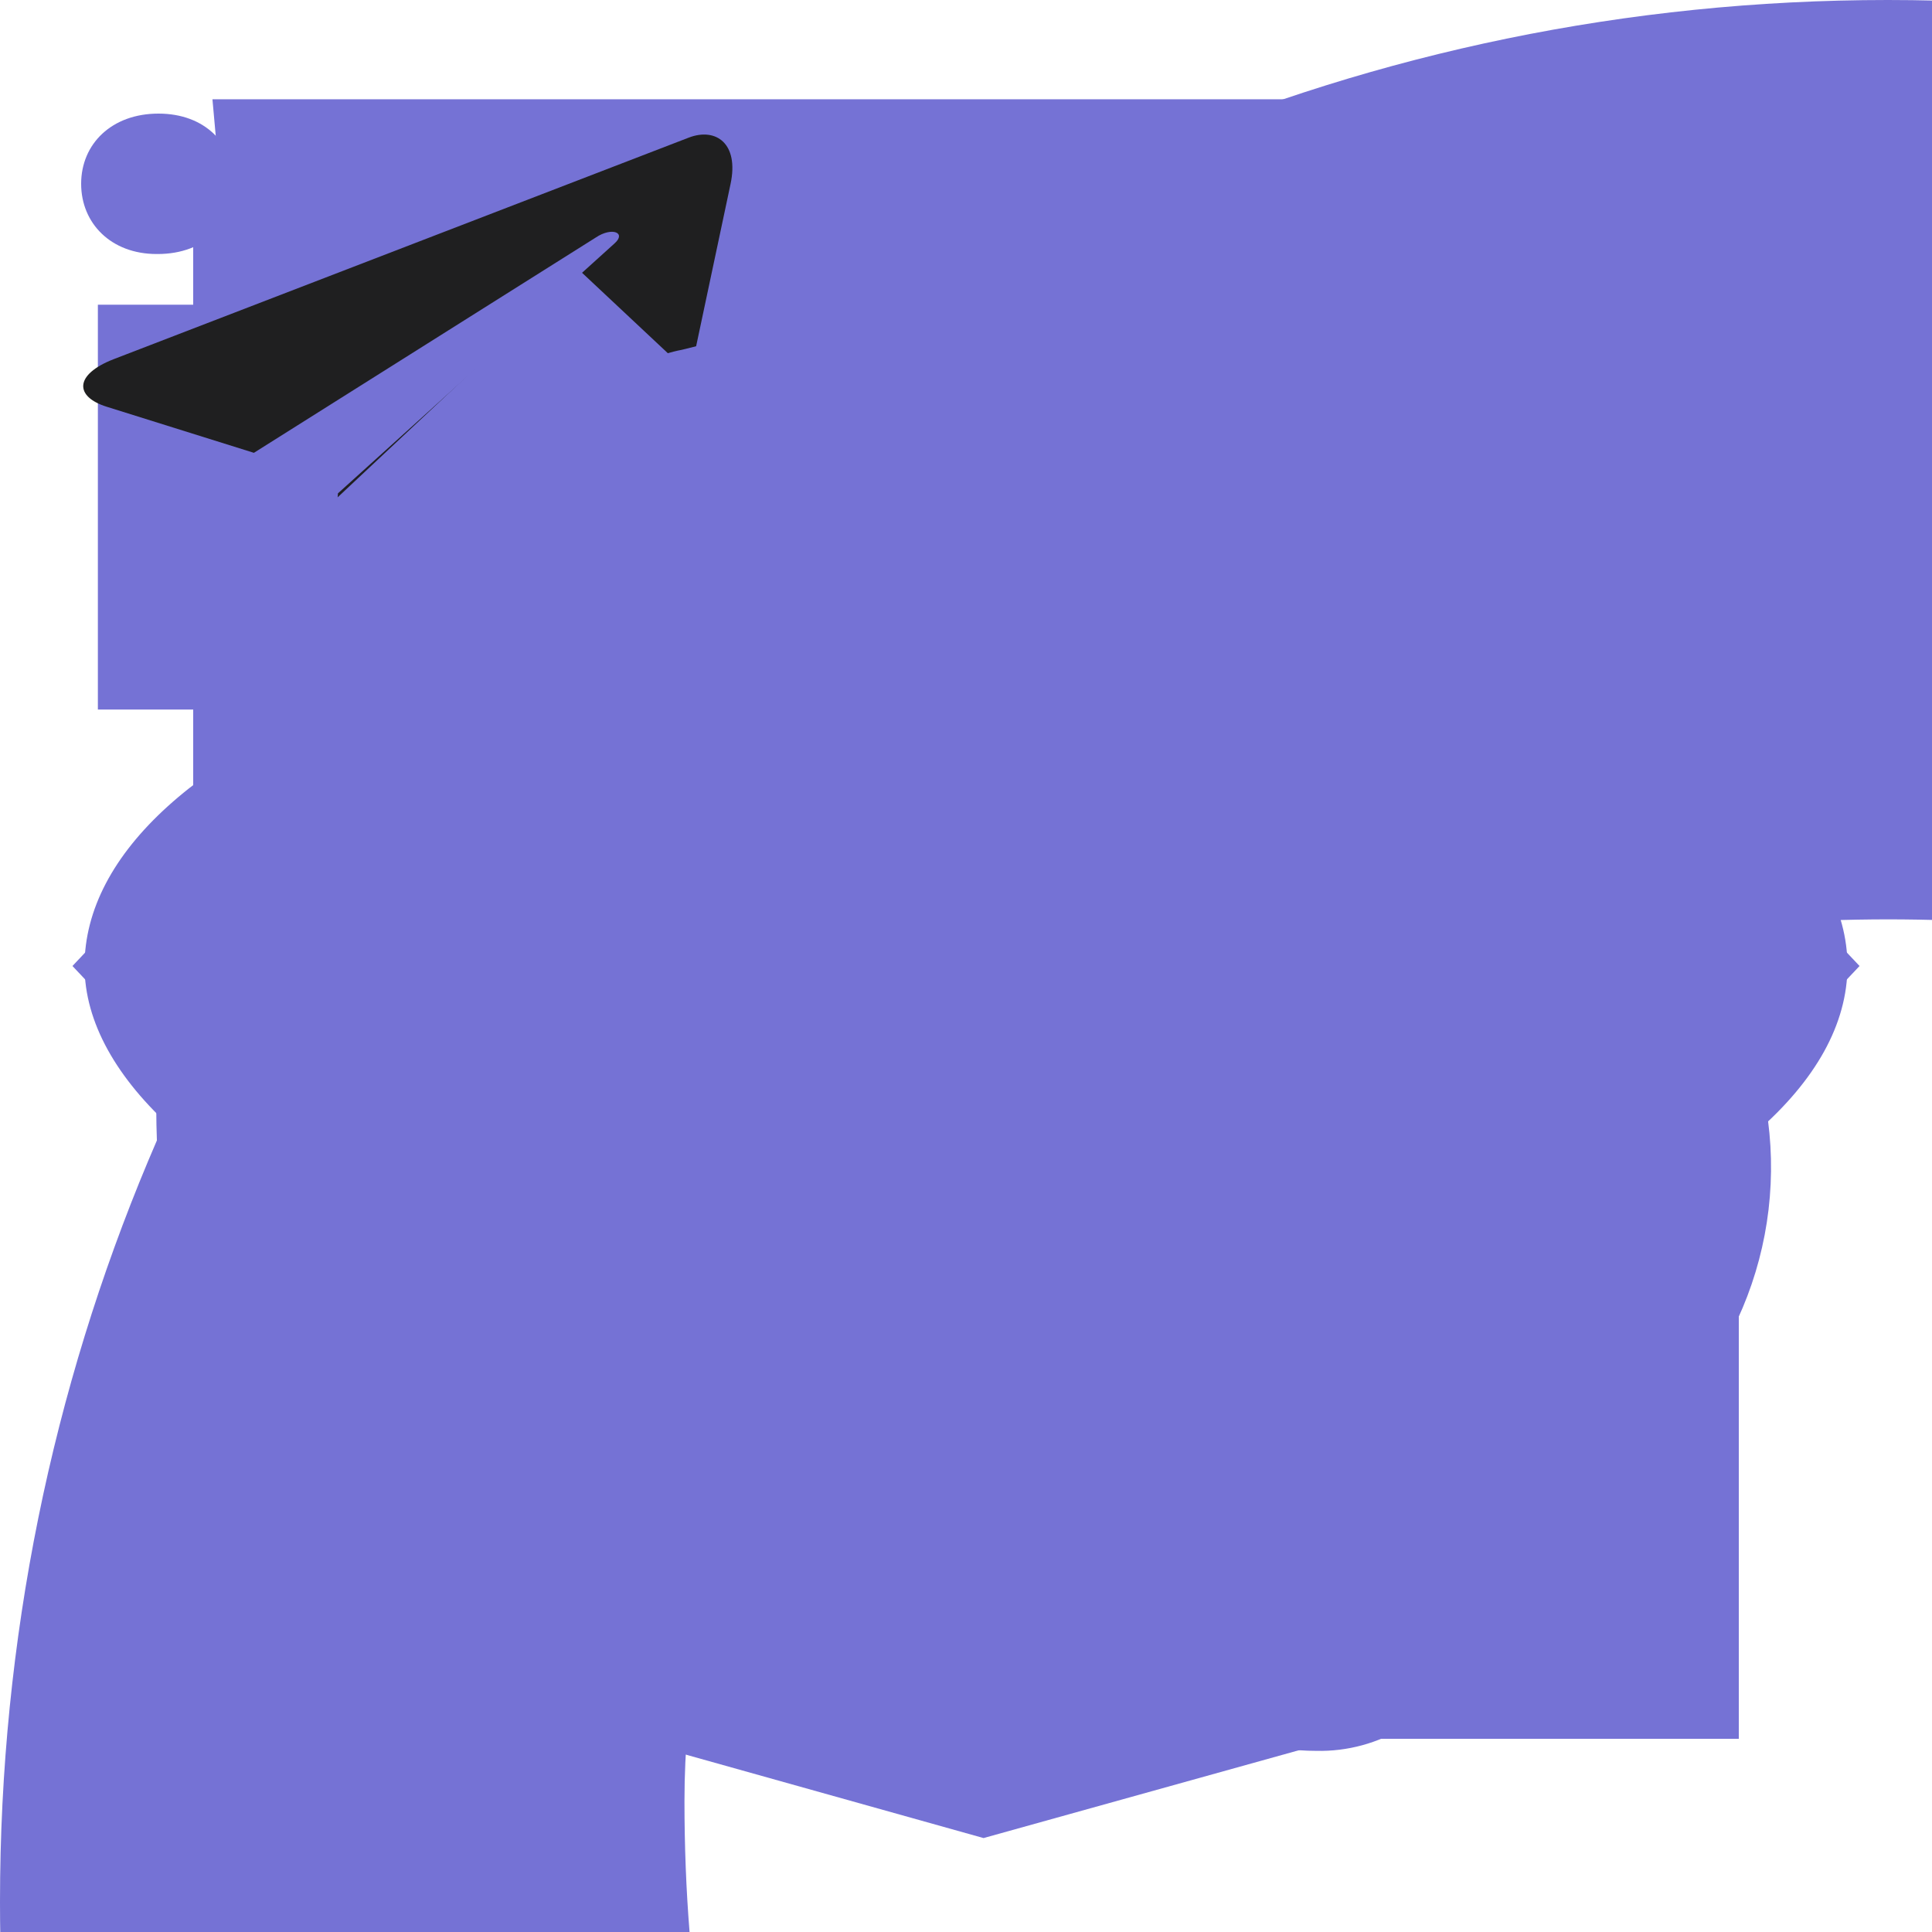
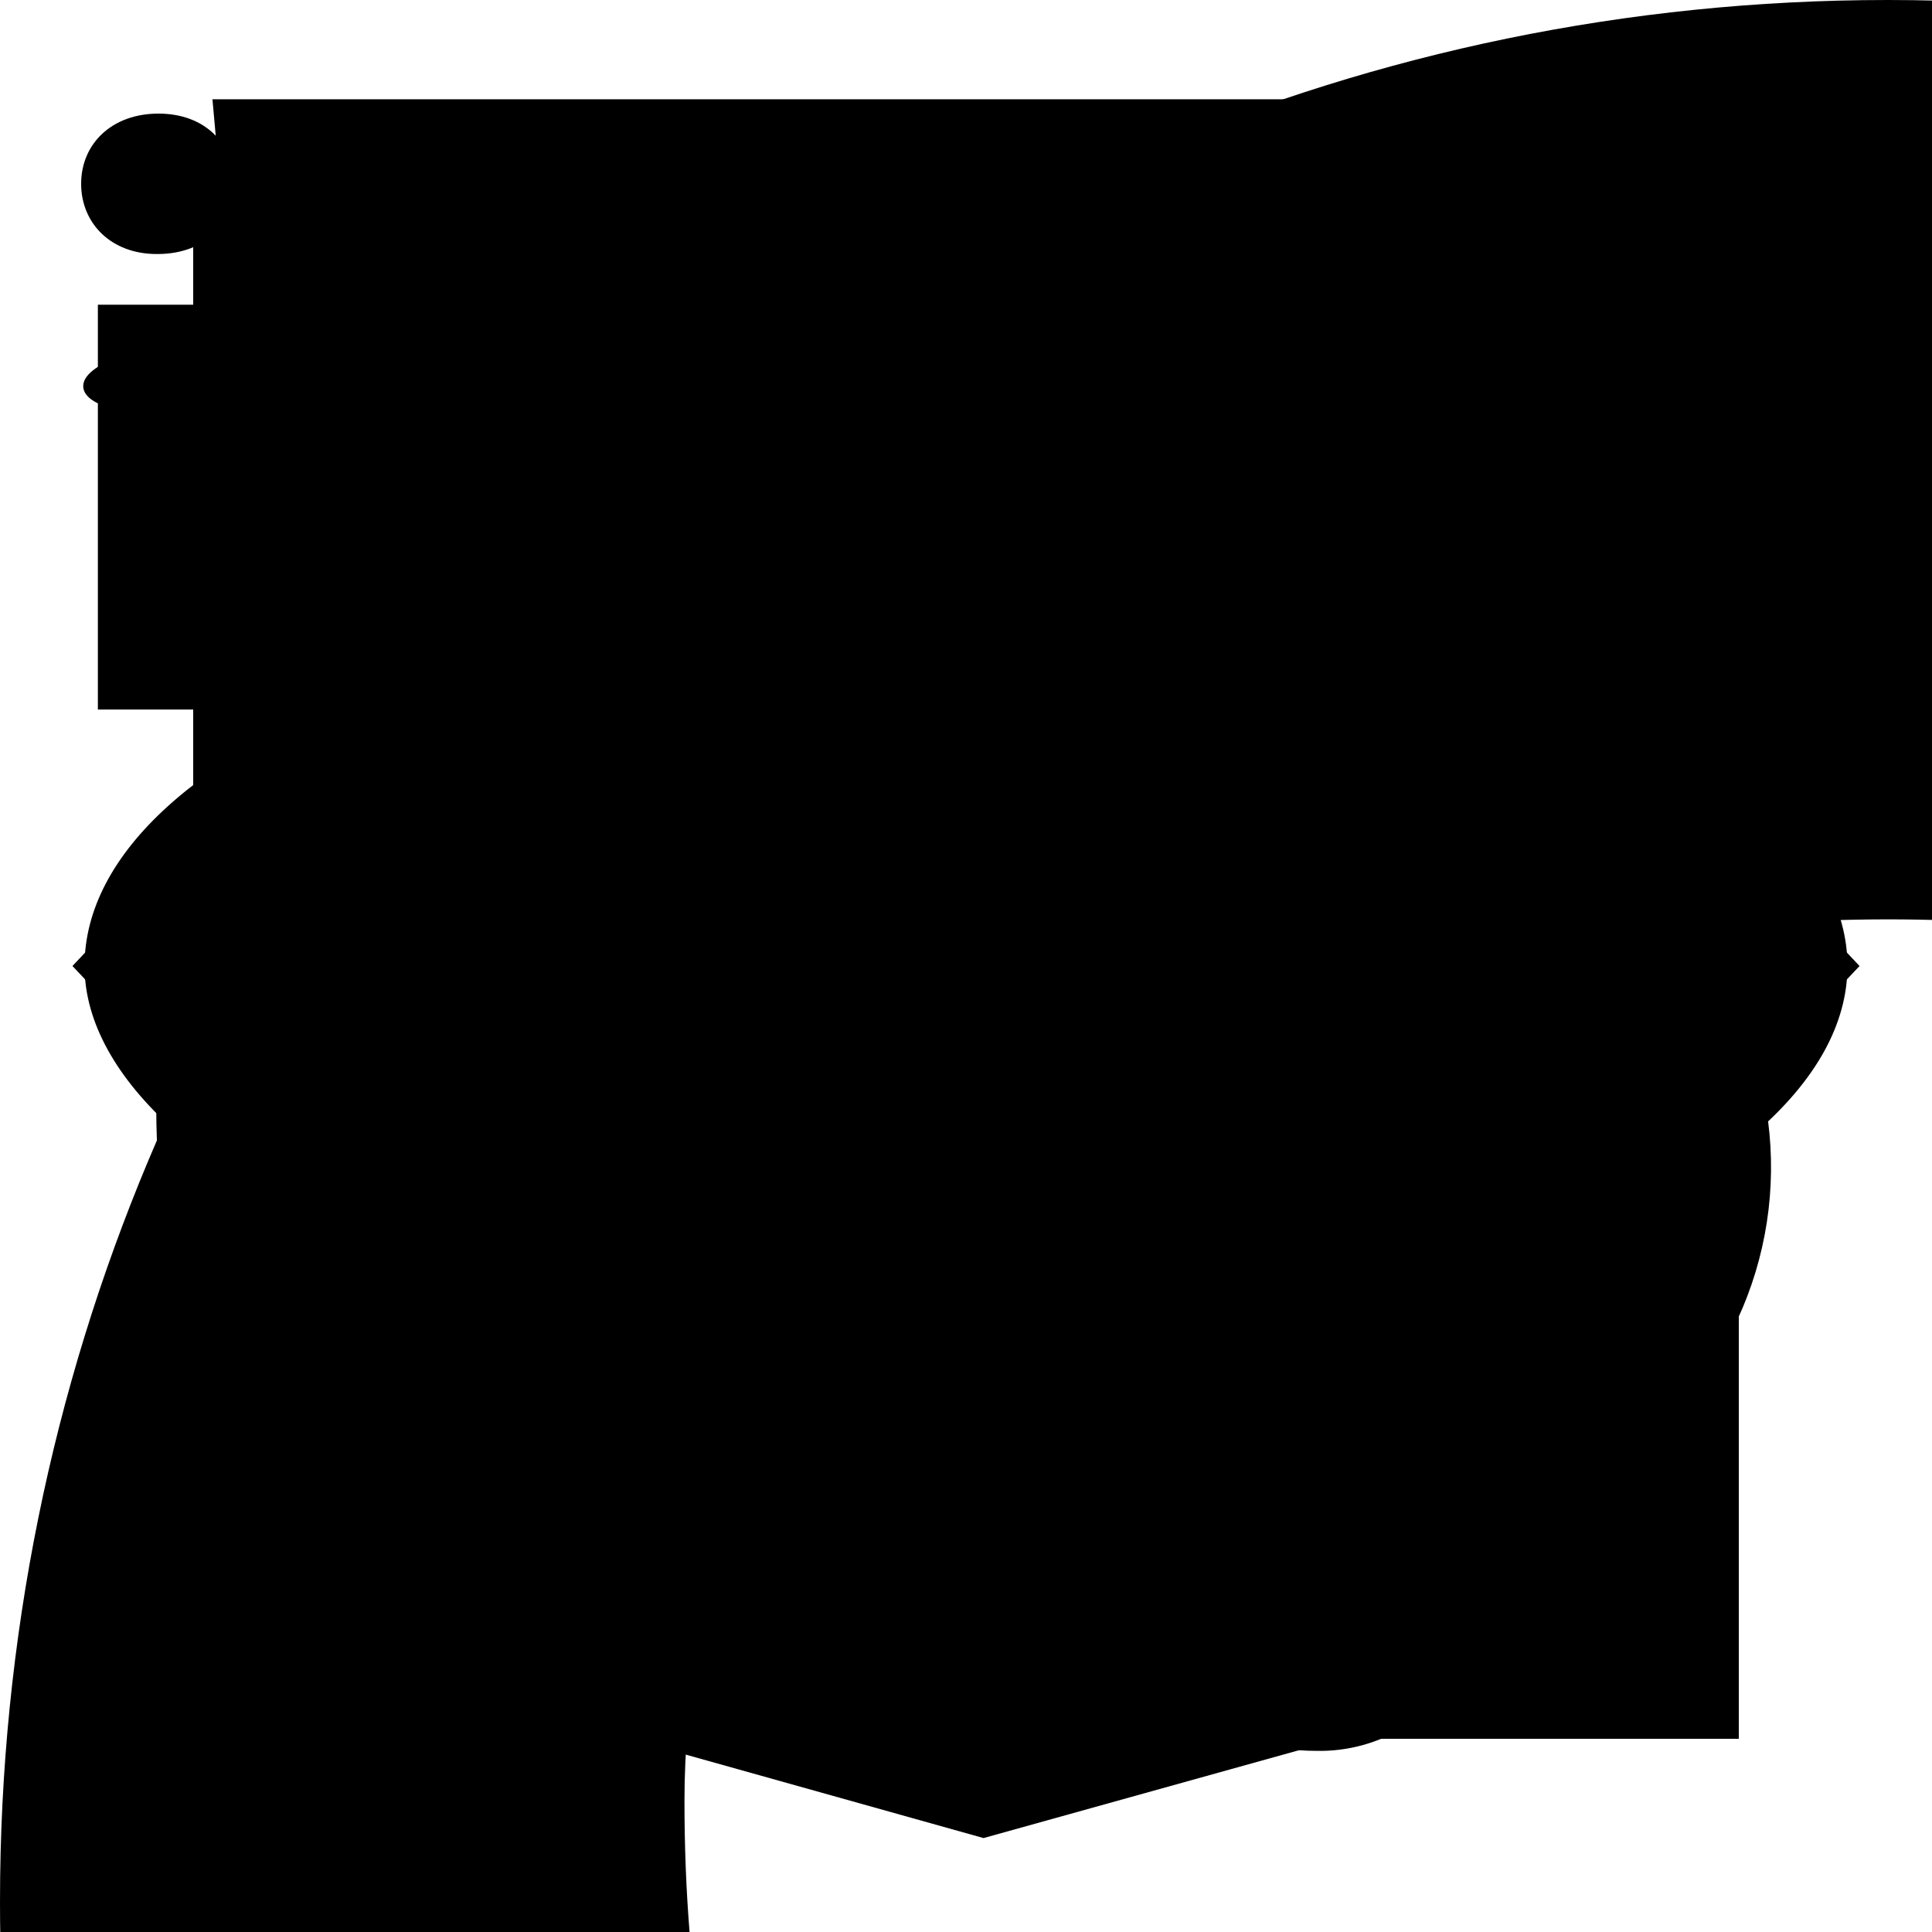
- <svg xmlns="http://www.w3.org/2000/svg" width="50" height="50" viewBox="0 0 50 50" fill="none">
+ <svg xmlns="http://www.w3.org/2000/svg" width="50" height="50" viewBox="0 0 50 50">
  <g id="code">
-     <path fill-rule="evenodd" clip-rule="evenodd" d="M18.312 42.065L27.262 6.688L31.438 7.872L22.488 43.312L18.312 42.065Z" fill="#7572D5" />
-     <path fill-rule="evenodd" clip-rule="evenodd" d="M13.502 12.688L16.562 15.928L7.995 25L16.562 34.072L13.502 37.312L1.875 25L13.502 12.688Z" fill="#7572D5" />
-     <path fill-rule="evenodd" clip-rule="evenodd" d="M36.498 12.688L33.438 15.928L42.005 25L33.438 34.072L36.498 37.312L48.125 25L36.498 12.688Z" fill="#7572D5" />
+     <path fill-rule="evenodd" clip-rule="evenodd" d="M18.312 42.065L27.262 6.688L31.438 7.872L22.488 43.312L18.312 42.065Z" />
+     <path fill-rule="evenodd" clip-rule="evenodd" d="M13.502 12.688L16.562 15.928L7.995 25L16.562 34.072L13.502 37.312L1.875 25L13.502 12.688Z" />
+     <path fill-rule="evenodd" clip-rule="evenodd" d="M36.498 12.688L33.438 15.928L42.005 25L33.438 34.072L36.498 37.312L48.125 25L36.498 12.688Z" />
  </g>
  <g id="css">
-     <path d="M38.051 10.844L12.946 10.838L13.351 15.755L32.638 15.758L32.152 20.85H19.503L19.961 25.674H31.736L31.039 32.281L25.497 33.789L19.866 32.27L19.508 28.313H14.536L15.088 35.541L25.497 38.734L35.731 35.865L38.049 10.845L38.051 10.844ZM5.498 2.569H45.498L41.86 43L25.454 47.569L9.14 42.997L5.498 2.569Z" fill="#7572D5" />
+     <path d="M38.051 10.844L12.946 10.838L13.351 15.755L32.638 15.758L32.152 20.85H19.503L19.961 25.674H31.736L31.039 32.281L25.497 33.789L19.866 32.27L19.508 28.313H14.536L15.088 35.541L25.497 38.734L35.731 35.865L38.049 10.845L38.051 10.844ZM5.498 2.569H45.498L41.86 43L25.454 47.569L9.14 42.997L5.498 2.569Z" />
  </g>
  <g id="react">
-     <path d="M47.812 25C47.812 22.083 44.688 19.375 39.479 17.5L38.542 17.188V16.771C39.688 11.042 38.854 6.771 36.25 5.208C33.646 3.646 29.792 5.104 25.625 8.75L25 9.375L24.792 9.167H24.583C20.312 5.208 16.146 3.854 13.542 5.312C10.938 6.771 10.208 10.833 11.25 16.146C11.36 16.484 11.43 16.833 11.458 17.188L10.312 17.604C5.208 19.375 2.188 22.083 2.188 25C2.188 27.917 5.521 30.833 10.729 32.708L11.458 32.917C11.33 33.285 11.259 33.672 11.25 34.062C10.208 39.271 11.146 43.229 13.542 44.688C15.938 46.146 20.312 44.792 24.479 41.146L25.104 40.625L25.938 41.458C28.854 43.958 31.771 45.312 34.062 45.312C34.871 45.331 35.667 45.114 36.354 44.688C38.958 43.229 39.896 38.958 38.75 33.542V33.333C38.705 33.162 38.67 32.988 38.646 32.812H38.958C44.479 30.833 47.812 28.021 47.812 25ZM44.792 25C44.792 26.25 42.5 28.438 38.021 29.896H37.812C37.266 28.22 36.605 26.584 35.833 25C36.562 23.333 37.188 21.667 37.708 20.104L38.542 20.312C42.708 21.771 44.792 23.75 44.792 25ZM27.917 39.167L27.083 38.542C28.276 37.22 29.389 35.829 30.417 34.375L35.729 33.542C35.833 33.75 35.833 33.958 35.938 34.062C36.309 35.949 36.379 37.883 36.146 39.792C35.999 40.705 35.561 41.545 34.896 42.188C33.854 42.812 31.042 41.979 27.917 39.167ZM26.562 34.583L25.104 36.458L23.438 34.583H26.562ZM12.292 20C12.815 21.717 13.477 23.39 14.271 25C13.476 26.646 12.815 28.353 12.292 30.104L11.667 29.896C9.843 29.32 8.145 28.401 6.667 27.188C6.284 26.945 5.956 26.626 5.705 26.249C5.454 25.872 5.284 25.447 5.208 25C5.208 23.75 7.292 21.771 11.25 20.417L12.292 20ZM23.438 15.417L25 13.646L26.562 15.417H23.438ZM34.896 7.812C36.042 8.437 36.667 11.562 35.729 16.146C35.734 16.202 35.727 16.259 35.709 16.313C35.691 16.366 35.663 16.416 35.625 16.458L30.417 15.625C29.389 14.171 28.276 12.78 27.083 11.458L27.708 10.938C31.042 8.021 33.75 7.187 34.896 7.812ZM17.5 18.854L16.667 20.208L15.938 21.562C15.625 20.833 15.417 20.104 15.104 19.271L17.5 18.854ZM15.104 30.729C15.417 30 15.625 29.271 15.938 28.438L16.667 29.792L17.5 31.146L15.104 30.729ZM32.5 25C31.97 26.142 31.379 27.255 30.729 28.333C30.104 29.479 29.375 30.521 28.75 31.562H21.25C20.521 30.417 19.792 29.375 19.271 28.333C18.616 27.258 18.025 26.145 17.5 25C18.005 23.846 18.597 22.732 19.271 21.667C19.869 20.587 20.53 19.544 21.25 18.542C23.746 18.333 26.254 18.333 28.75 18.542C29.479 19.583 30.104 20.625 30.729 21.667C31.403 22.732 31.995 23.846 32.5 25ZM33.333 20.208L32.5 18.854L34.896 19.375C34.664 20.121 34.386 20.851 34.062 21.562L33.333 20.208ZM32.5 31.146L33.333 29.792L34.062 28.333L35 30.729L32.5 31.146ZM22.812 11.354H22.917L19.583 15.521L14.375 16.354C14.271 16.042 14.271 15.833 14.167 15.521C13.333 11.25 13.958 8.333 15 7.812C15.277 7.631 15.61 7.557 15.938 7.604C17.396 7.604 19.896 8.646 22.708 11.146L22.812 11.354ZM14.167 34.583C14.186 34.262 14.256 33.945 14.375 33.646L19.688 34.375C20.689 35.848 21.803 37.241 23.021 38.542L22.812 38.75L22.604 38.958C21.184 40.274 19.521 41.3 17.708 41.979C17.311 42.187 16.875 42.313 16.427 42.349C15.98 42.385 15.53 42.33 15.104 42.188C13.958 41.562 13.333 38.75 14.167 34.583Z" fill="#7572D5" />
-     <path d="M25 20.417C24.089 20.396 23.193 20.647 22.426 21.138C21.659 21.629 21.055 22.337 20.692 23.173C20.329 24.008 20.223 24.933 20.388 25.828C20.553 26.724 20.981 27.551 21.618 28.202C22.255 28.854 23.071 29.301 23.963 29.486C24.855 29.672 25.781 29.587 26.625 29.243C27.468 28.9 28.191 28.313 28.699 27.557C29.207 26.801 29.479 25.911 29.479 25C29.48 23.802 29.011 22.652 28.174 21.795C27.337 20.939 26.197 20.444 25 20.417Z" fill="#7572D5" />
+     <path d="M47.812 25C47.812 22.083 44.688 19.375 39.479 17.5L38.542 17.188V16.771C39.688 11.042 38.854 6.771 36.25 5.208C33.646 3.646 29.792 5.104 25.625 8.75L25 9.375L24.792 9.167H24.583C20.312 5.208 16.146 3.854 13.542 5.312C10.938 6.771 10.208 10.833 11.25 16.146C11.36 16.484 11.43 16.833 11.458 17.188L10.312 17.604C5.208 19.375 2.188 22.083 2.188 25C2.188 27.917 5.521 30.833 10.729 32.708L11.458 32.917C11.33 33.285 11.259 33.672 11.25 34.062C10.208 39.271 11.146 43.229 13.542 44.688C15.938 46.146 20.312 44.792 24.479 41.146L25.104 40.625L25.938 41.458C28.854 43.958 31.771 45.312 34.062 45.312C34.871 45.331 35.667 45.114 36.354 44.688C38.958 43.229 39.896 38.958 38.75 33.542V33.333C38.705 33.162 38.67 32.988 38.646 32.812H38.958C44.479 30.833 47.812 28.021 47.812 25ZM44.792 25C44.792 26.25 42.5 28.438 38.021 29.896H37.812C37.266 28.22 36.605 26.584 35.833 25C36.562 23.333 37.188 21.667 37.708 20.104L38.542 20.312C42.708 21.771 44.792 23.75 44.792 25ZM27.917 39.167L27.083 38.542C28.276 37.22 29.389 35.829 30.417 34.375L35.729 33.542C35.833 33.75 35.833 33.958 35.938 34.062C36.309 35.949 36.379 37.883 36.146 39.792C35.999 40.705 35.561 41.545 34.896 42.188C33.854 42.812 31.042 41.979 27.917 39.167ZM26.562 34.583L25.104 36.458L23.438 34.583H26.562ZM12.292 20C12.815 21.717 13.477 23.39 14.271 25C13.476 26.646 12.815 28.353 12.292 30.104L11.667 29.896C9.843 29.32 8.145 28.401 6.667 27.188C6.284 26.945 5.956 26.626 5.705 26.249C5.454 25.872 5.284 25.447 5.208 25C5.208 23.75 7.292 21.771 11.25 20.417L12.292 20ZM23.438 15.417L25 13.646L26.562 15.417H23.438ZM34.896 7.812C36.042 8.437 36.667 11.562 35.729 16.146C35.734 16.202 35.727 16.259 35.709 16.313C35.691 16.366 35.663 16.416 35.625 16.458L30.417 15.625C29.389 14.171 28.276 12.78 27.083 11.458L27.708 10.938C31.042 8.021 33.75 7.187 34.896 7.812ZM17.5 18.854L16.667 20.208L15.938 21.562C15.625 20.833 15.417 20.104 15.104 19.271L17.5 18.854ZM15.104 30.729C15.417 30 15.625 29.271 15.938 28.438L16.667 29.792L17.5 31.146L15.104 30.729ZM32.5 25C31.97 26.142 31.379 27.255 30.729 28.333C30.104 29.479 29.375 30.521 28.75 31.562H21.25C20.521 30.417 19.792 29.375 19.271 28.333C18.616 27.258 18.025 26.145 17.5 25C18.005 23.846 18.597 22.732 19.271 21.667C19.869 20.587 20.53 19.544 21.25 18.542C23.746 18.333 26.254 18.333 28.75 18.542C29.479 19.583 30.104 20.625 30.729 21.667C31.403 22.732 31.995 23.846 32.5 25ZM33.333 20.208L32.5 18.854L34.896 19.375C34.664 20.121 34.386 20.851 34.062 21.562L33.333 20.208ZM32.5 31.146L33.333 29.792L34.062 28.333L35 30.729L32.5 31.146ZM22.812 11.354H22.917L19.583 15.521L14.375 16.354C14.271 16.042 14.271 15.833 14.167 15.521C13.333 11.25 13.958 8.333 15 7.812C15.277 7.631 15.61 7.557 15.938 7.604C17.396 7.604 19.896 8.646 22.708 11.146L22.812 11.354ZM14.167 34.583C14.186 34.262 14.256 33.945 14.375 33.646L19.688 34.375C20.689 35.848 21.803 37.241 23.021 38.542L22.812 38.75L22.604 38.958C21.184 40.274 19.521 41.3 17.708 41.979C17.311 42.187 16.875 42.313 16.427 42.349C15.98 42.385 15.53 42.33 15.104 42.188C13.958 41.562 13.333 38.75 14.167 34.583Z" />
+     <path d="M25 20.417C24.089 20.396 23.193 20.647 22.426 21.138C21.659 21.629 21.055 22.337 20.692 23.173C20.329 24.008 20.223 24.933 20.388 25.828C20.553 26.724 20.981 27.551 21.618 28.202C22.255 28.854 23.071 29.301 23.963 29.486C24.855 29.672 25.781 29.587 26.625 29.243C27.468 28.9 28.191 28.313 28.699 27.557C29.207 26.801 29.479 25.911 29.479 25C29.48 23.802 29.011 22.652 28.174 21.795C27.337 20.939 26.197 20.444 25 20.417Z" />
  </g>
  <g id="styledComponent">
-     <path d="M37.259 6.25L36.989 7.65C36.571 10.302 36.722 11.061 37.868 12.045L38.975 12.955L37.829 18.03C37.144 21.059 36.304 23.597 35.771 24.431C35.313 25.15 34.78 26.21 34.664 26.779C34.473 27.459 33.825 28.143 32.833 28.748C31.958 29.242 30.238 30.566 29.02 31.629C28.047 32.499 27.377 33.033 27.013 33.262L25.823 34.196C25.442 34.805 25.225 35.295 25.142 35.667C25.059 36.05 25.106 36.304 25.229 36.49C25.348 36.669 25.553 36.795 25.834 36.874C26.167 36.951 26.51 36.979 26.851 36.956C27.622 36.904 28.386 36.769 29.128 36.555C29.381 36.487 29.579 36.422 29.752 36.365C30.019 36.039 30.635 35.424 31.727 34.353C34.625 31.515 35.731 29.961 34.589 30.38C34.167 30.53 34.358 30.151 35.082 29.392C36.61 27.914 37.486 25.68 39.317 18.675C40.766 13.144 40.766 13.066 41.833 13.066C42.334 13.066 43.75 13.152 43.75 13.152V6.25H40.499H37.259ZM24.422 18.081C23.369 18.073 21.106 19.666 14.33 25.161C14.038 25.852 14.013 26.328 14.146 26.636C14.233 26.847 14.392 26.994 14.611 27.101C14.828 27.209 15.109 27.273 15.419 27.298C16.035 27.352 16.763 27.255 17.35 27.141L17.747 27.051C17.883 26.87 18.061 26.725 18.266 26.629C18.684 26.4 20.439 24.81 22.194 23.106C25.283 19.999 26.007 18.596 24.75 18.142C24.646 18.101 24.533 18.08 24.422 18.081ZM32.336 20.239C31.41 20.264 29.741 21.331 26.883 23.597C25.449 24.753 24.541 25.376 24.054 25.505L22.165 26.987C21.455 28.275 21.351 29.074 21.538 29.514C21.585 29.622 21.653 29.721 21.739 29.803C21.824 29.886 21.925 29.95 22.036 29.994C22.311 30.102 22.605 30.156 22.901 30.155C23.608 30.147 24.311 30.045 24.991 29.85C25.345 29.756 25.695 29.646 26.04 29.521L26.144 29.478L26.335 29.378C26.696 28.916 27.525 28.046 28.563 27.044C31.842 23.901 33.518 21.667 33.176 20.833C33.021 20.429 32.754 20.225 32.336 20.239ZM23.6 24.105C23.333 24.134 22.735 24.592 21.657 25.53C20.1 26.897 18.403 27.685 17.815 27.334C17.679 27.364 17.542 27.393 17.404 27.42C16.806 27.538 16.06 27.635 15.393 27.581C15.079 27.562 14.771 27.485 14.485 27.355C14.215 27.233 14 27.016 13.88 26.747C13.746 26.425 13.746 26.024 13.898 25.512L11.555 27.423L6.254 31.78V38.842L23.625 25.251C23.622 25.102 23.641 24.953 23.683 24.81C23.816 24.331 23.809 24.087 23.6 24.109V24.105ZM31.075 26.392C30.811 26.392 30.372 26.761 29.669 27.502C28.714 28.515 27.211 29.496 26.415 29.696L26.292 29.761C26.161 29.814 26.029 29.865 25.896 29.911C25.679 29.983 25.398 30.069 25.074 30.155C24.425 30.33 23.618 30.491 22.897 30.473C22.557 30.473 22.221 30.407 21.906 30.28C21.609 30.159 21.372 29.927 21.243 29.636C21.034 29.138 21.117 28.44 21.574 27.448L6.25 39.437V43.75H12.982L27.262 32.61C27.633 32.202 28.191 31.644 28.945 30.946C30.963 29.088 31.421 28.447 31.421 27.499C31.421 26.761 31.338 26.389 31.075 26.389V26.392ZM34.473 33.373L33.251 34.583C32.567 35.227 31.345 36.022 30.509 36.362L30.343 36.433L30.332 36.451L30.296 36.487C30.264 36.512 30.249 36.516 30.224 36.526C29.89 36.652 29.551 36.763 29.208 36.859C28.444 37.08 27.659 37.218 26.865 37.271C26.49 37.295 26.113 37.262 25.748 37.174C25.431 37.105 25.151 36.921 24.962 36.659C24.789 36.394 24.739 36.039 24.836 35.603C24.913 35.292 25.028 34.991 25.178 34.708L13.656 43.75H28.981L30.811 41.667C33.327 38.753 34.473 36.669 34.473 34.887V33.373Z" fill="#7572D5" />
+     <path d="M37.259 6.25L36.989 7.65C36.571 10.302 36.722 11.061 37.868 12.045L38.975 12.955L37.829 18.03C37.144 21.059 36.304 23.597 35.771 24.431C35.313 25.15 34.78 26.21 34.664 26.779C34.473 27.459 33.825 28.143 32.833 28.748C31.958 29.242 30.238 30.566 29.02 31.629C28.047 32.499 27.377 33.033 27.013 33.262L25.823 34.196C25.442 34.805 25.225 35.295 25.142 35.667C25.059 36.05 25.106 36.304 25.229 36.49C25.348 36.669 25.553 36.795 25.834 36.874C26.167 36.951 26.51 36.979 26.851 36.956C27.622 36.904 28.386 36.769 29.128 36.555C29.381 36.487 29.579 36.422 29.752 36.365C30.019 36.039 30.635 35.424 31.727 34.353C34.625 31.515 35.731 29.961 34.589 30.38C34.167 30.53 34.358 30.151 35.082 29.392C36.61 27.914 37.486 25.68 39.317 18.675C40.766 13.144 40.766 13.066 41.833 13.066C42.334 13.066 43.75 13.152 43.75 13.152V6.25H40.499H37.259ZM24.422 18.081C23.369 18.073 21.106 19.666 14.33 25.161C14.038 25.852 14.013 26.328 14.146 26.636C14.233 26.847 14.392 26.994 14.611 27.101C14.828 27.209 15.109 27.273 15.419 27.298C16.035 27.352 16.763 27.255 17.35 27.141L17.747 27.051C17.883 26.87 18.061 26.725 18.266 26.629C18.684 26.4 20.439 24.81 22.194 23.106C25.283 19.999 26.007 18.596 24.75 18.142C24.646 18.101 24.533 18.08 24.422 18.081ZM32.336 20.239C31.41 20.264 29.741 21.331 26.883 23.597C25.449 24.753 24.541 25.376 24.054 25.505L22.165 26.987C21.455 28.275 21.351 29.074 21.538 29.514C21.585 29.622 21.653 29.721 21.739 29.803C21.824 29.886 21.925 29.95 22.036 29.994C22.311 30.102 22.605 30.156 22.901 30.155C23.608 30.147 24.311 30.045 24.991 29.85C25.345 29.756 25.695 29.646 26.04 29.521L26.144 29.478L26.335 29.378C26.696 28.916 27.525 28.046 28.563 27.044C31.842 23.901 33.518 21.667 33.176 20.833C33.021 20.429 32.754 20.225 32.336 20.239ZM23.6 24.105C23.333 24.134 22.735 24.592 21.657 25.53C20.1 26.897 18.403 27.685 17.815 27.334C17.679 27.364 17.542 27.393 17.404 27.42C16.806 27.538 16.06 27.635 15.393 27.581C15.079 27.562 14.771 27.485 14.485 27.355C14.215 27.233 14 27.016 13.88 26.747C13.746 26.425 13.746 26.024 13.898 25.512L11.555 27.423L6.254 31.78V38.842L23.625 25.251C23.622 25.102 23.641 24.953 23.683 24.81C23.816 24.331 23.809 24.087 23.6 24.109V24.105ZM31.075 26.392C30.811 26.392 30.372 26.761 29.669 27.502C28.714 28.515 27.211 29.496 26.415 29.696L26.292 29.761C26.161 29.814 26.029 29.865 25.896 29.911C25.679 29.983 25.398 30.069 25.074 30.155C24.425 30.33 23.618 30.491 22.897 30.473C22.557 30.473 22.221 30.407 21.906 30.28C21.609 30.159 21.372 29.927 21.243 29.636C21.034 29.138 21.117 28.44 21.574 27.448L6.25 39.437V43.75H12.982L27.262 32.61C27.633 32.202 28.191 31.644 28.945 30.946C30.963 29.088 31.421 28.447 31.421 27.499C31.421 26.761 31.338 26.389 31.075 26.389V26.392ZM34.473 33.373L33.251 34.583C32.567 35.227 31.345 36.022 30.509 36.362L30.343 36.433L30.332 36.451L30.296 36.487C30.264 36.512 30.249 36.516 30.224 36.526C29.89 36.652 29.551 36.763 29.208 36.859C28.444 37.08 27.659 37.218 26.865 37.271C26.49 37.295 26.113 37.262 25.748 37.174C25.431 37.105 25.151 36.921 24.962 36.659C24.789 36.394 24.739 36.039 24.836 35.603C24.913 35.292 25.028 34.991 25.178 34.708L13.656 43.75H28.981L30.811 41.667C33.327 38.753 34.473 36.669 34.473 34.887V33.373Z" />
  </g>
  <g id="typeScript">
-     <path d="M5 25V45H45V5H5V25ZM37.235 23.407C38.252 23.66 39.025 24.112 39.737 24.848C40.105 25.242 40.652 25.958 40.695 26.132C40.708 26.182 38.968 27.348 37.915 28.003C37.877 28.028 37.723 27.863 37.553 27.61C37.037 26.86 36.498 26.537 35.673 26.48C34.46 26.397 33.68 27.032 33.687 28.092C33.676 28.352 33.734 28.611 33.857 28.842C34.123 29.393 34.62 29.725 36.173 30.397C39.038 31.63 40.263 32.442 41.025 33.597C41.875 34.885 42.067 36.943 41.488 38.473C40.855 40.137 39.28 41.267 37.063 41.64C36.378 41.762 34.753 41.743 34.017 41.61C32.41 41.323 30.887 40.53 29.947 39.488C29.578 39.083 28.86 38.022 28.905 37.947C28.923 37.92 29.088 37.818 29.272 37.712C29.452 37.61 30.123 37.222 30.758 36.853L31.908 36.187L32.15 36.543C32.487 37.057 33.222 37.762 33.667 37.997C34.943 38.67 36.695 38.575 37.558 37.8C37.732 37.654 37.869 37.469 37.96 37.261C38.05 37.053 38.092 36.827 38.08 36.6C38.08 36.137 38.022 35.933 37.78 35.583C37.47 35.14 36.835 34.767 35.032 33.983C32.968 33.095 32.08 32.543 31.267 31.667C30.759 31.088 30.384 30.405 30.168 29.667C30.017 29.102 29.978 27.685 30.098 27.115C30.523 25.12 32.028 23.732 34.2 23.318C34.905 23.185 36.543 23.235 37.235 23.407ZM27.845 25.077L27.858 26.715H22.65V41.508H18.967V26.715H13.763V25.108C13.763 24.218 13.782 23.475 13.807 23.458C13.827 23.432 16.995 23.418 20.835 23.425L27.827 23.445L27.845 25.077Z" fill="#7572D5" />
+     <path d="M5 25V45H45V5H5V25ZM37.235 23.407C38.252 23.66 39.025 24.112 39.737 24.848C40.105 25.242 40.652 25.958 40.695 26.132C40.708 26.182 38.968 27.348 37.915 28.003C37.877 28.028 37.723 27.863 37.553 27.61C37.037 26.86 36.498 26.537 35.673 26.48C34.46 26.397 33.68 27.032 33.687 28.092C33.676 28.352 33.734 28.611 33.857 28.842C34.123 29.393 34.62 29.725 36.173 30.397C39.038 31.63 40.263 32.442 41.025 33.597C41.875 34.885 42.067 36.943 41.488 38.473C40.855 40.137 39.28 41.267 37.063 41.64C36.378 41.762 34.753 41.743 34.017 41.61C32.41 41.323 30.887 40.53 29.947 39.488C29.578 39.083 28.86 38.022 28.905 37.947C28.923 37.92 29.088 37.818 29.272 37.712C29.452 37.61 30.123 37.222 30.758 36.853L31.908 36.187L32.15 36.543C32.487 37.057 33.222 37.762 33.667 37.997C34.943 38.67 36.695 38.575 37.558 37.8C37.732 37.654 37.869 37.469 37.96 37.261C38.05 37.053 38.092 36.827 38.08 36.6C38.08 36.137 38.022 35.933 37.78 35.583C37.47 35.14 36.835 34.767 35.032 33.983C32.968 33.095 32.08 32.543 31.267 31.667C30.759 31.088 30.384 30.405 30.168 29.667C30.017 29.102 29.978 27.685 30.098 27.115C30.523 25.12 32.028 23.732 34.2 23.318C34.905 23.185 36.543 23.235 37.235 23.407ZM27.845 25.077L27.858 26.715H22.65V41.508H18.967V26.715H13.763V25.108C13.763 24.218 13.782 23.475 13.807 23.458C13.827 23.432 16.995 23.418 20.835 23.425L27.827 23.445L27.845 25.077Z" />
  </g>
  <g id="linkedin">
-     <path d="M5.806 7.886H2.533V18.363H5.806V7.886Z" fill="#7572D5" />
-     <path d="M4.101 2.94C2.894 2.94 2.1 3.721 2.1 4.757C2.1 5.774 2.868 6.574 4.055 6.574H4.081C5.314 6.574 6.082 5.768 6.075 4.757C6.049 3.721 5.308 2.94 4.101 2.94Z" fill="#7572D5" />
-     <path d="M14.748 7.788C12.871 7.788 11.697 8.811 11.481 9.533V7.886H7.801C7.847 8.759 7.801 18.363 7.801 18.363H11.481V12.701C11.481 12.38 11.468 12.065 11.559 11.842C11.809 11.212 12.353 10.556 13.331 10.556C14.61 10.556 15.187 11.527 15.187 12.944V18.363H18.9V12.537C18.9 9.297 17.076 7.788 14.748 7.788Z" fill="#7572D5" />
+     <path d="M5.806 7.886H2.533V18.363H5.806V7.886Z" />
+     <path d="M4.101 2.94C2.894 2.94 2.1 3.721 2.1 4.757C2.1 5.774 2.868 6.574 4.055 6.574H4.081C5.314 6.574 6.082 5.768 6.075 4.757C6.049 3.721 5.308 2.94 4.101 2.94Z" />
+     <path d="M14.748 7.788C12.871 7.788 11.697 8.811 11.481 9.533V7.886H7.801C7.847 8.759 7.801 18.363 7.801 18.363H11.481V12.701C11.481 12.38 11.468 12.065 11.559 11.842C11.809 11.212 12.353 10.556 13.331 10.556C14.61 10.556 15.187 11.527 15.187 12.944V18.363H18.9V12.537C18.9 9.297 17.076 7.788 14.748 7.788Z" />
  </g>
  <g id="telegram">
-     <path d="M18.906 4.764L16.37 16.721C16.179 17.564 15.68 17.774 14.972 17.377L11.108 14.53L9.245 16.323C9.038 16.53 8.866 16.702 8.468 16.702L8.746 12.768L15.905 6.299C16.217 6.022 15.838 5.867 15.422 6.145L6.571 11.719L2.76 10.526C1.932 10.267 1.917 9.697 2.933 9.299L17.837 3.557C18.527 3.299 19.131 3.71 18.906 4.764Z" fill="#1F1F20" />
+     <path d="M18.906 4.764L16.37 16.721C16.179 17.564 15.68 17.774 14.972 17.377L11.108 14.53L9.245 16.323C9.038 16.53 8.866 16.702 8.468 16.702L8.746 12.768L15.905 6.299C16.217 6.022 15.838 5.867 15.422 6.145L6.571 11.719L2.76 10.526C1.932 10.267 1.917 9.697 2.933 9.299L17.837 3.557C18.527 3.299 19.131 3.71 18.906 4.764Z" />
  </g>
  <g id="github">
-     <path fill-rule="evenodd" clip-rule="evenodd" d="M48.854 0C21.839 0 0 22 0 49.217c0 21.756 13.993 40.172 33.405 46.69 2.427.49 3.316-1.059 3.316-2.362 0-1.141-.08-5.052-.08-9.127-13.59 2.934-16.42-5.867-16.42-5.867-2.184-5.704-5.42-7.17-5.42-7.17-4.448-3.015.324-3.015.324-3.015 4.934.326 7.523 5.052 7.523 5.052 4.367 7.496 11.404 5.378 14.235 4.074.404-3.178 1.699-5.378 3.074-6.6-10.839-1.141-22.243-5.378-22.243-24.283 0-5.378 1.94-9.778 5.014-13.2-.485-1.222-2.184-6.275.486-13.038 0 0 4.125-1.304 13.426 5.052a46.97 46.97 0 0 1 12.214-1.63c4.125 0 8.33.571 12.213 1.63 9.302-6.356 13.427-5.052 13.427-5.052 2.67 6.763.97 11.816.485 13.038 3.155 3.422 5.015 7.822 5.015 13.2 0 18.905-11.404 23.06-22.324 24.283 1.78 1.548 3.316 4.481 3.316 9.126 0 6.6-.08 11.897-.08 13.526 0 1.304.89 2.853 3.316 2.364 19.412-6.52 33.405-24.935 33.405-46.691C97.707 22 75.788 0 48.854 0z" fill="#7572D5" />
+     <path fill-rule="evenodd" clip-rule="evenodd" d="M48.854 0C21.839 0 0 22 0 49.217c0 21.756 13.993 40.172 33.405 46.69 2.427.49 3.316-1.059 3.316-2.362 0-1.141-.08-5.052-.08-9.127-13.59 2.934-16.42-5.867-16.42-5.867-2.184-5.704-5.42-7.17-5.42-7.17-4.448-3.015.324-3.015.324-3.015 4.934.326 7.523 5.052 7.523 5.052 4.367 7.496 11.404 5.378 14.235 4.074.404-3.178 1.699-5.378 3.074-6.6-10.839-1.141-22.243-5.378-22.243-24.283 0-5.378 1.94-9.778 5.014-13.2-.485-1.222-2.184-6.275.486-13.038 0 0 4.125-1.304 13.426 5.052a46.97 46.97 0 0 1 12.214-1.63c4.125 0 8.33.571 12.213 1.63 9.302-6.356 13.427-5.052 13.427-5.052 2.67 6.763.97 11.816.485 13.038 3.155 3.422 5.015 7.822 5.015 13.2 0 18.905-11.404 23.06-22.324 24.283 1.78 1.548 3.316 4.481 3.316 9.126 0 6.6-.08 11.897-.08 13.526 0 1.304.89 2.853 3.316 2.364 19.412-6.52 33.405-24.935 33.405-46.691C97.707 22 75.788 0 48.854 0z" />
  </g>
  <g id="quote">
-     <path id="Vector" d="M13.542 20.833C13.077 20.833 12.631 20.904 12.188 20.969C12.331 20.485 12.479 19.994 12.717 19.552C12.954 18.91 13.325 18.354 13.694 17.794C14.002 17.188 14.546 16.777 14.946 16.258C15.365 15.754 15.935 15.419 16.387 15C16.831 14.562 17.413 14.344 17.875 14.035C18.358 13.758 18.779 13.452 19.229 13.306L20.352 12.844L21.34 12.433L20.329 8.396L19.085 8.696C18.688 8.796 18.202 8.912 17.65 9.052C17.085 9.156 16.483 9.442 15.812 9.702C15.15 9.998 14.383 10.198 13.671 10.673C12.954 11.127 12.127 11.506 11.398 12.115C10.692 12.742 9.84 13.285 9.21 14.083C8.523 14.829 7.844 15.613 7.317 16.504C6.706 17.354 6.292 18.288 5.854 19.21C5.458 20.133 5.14 21.077 4.879 21.994C4.385 23.831 4.165 25.577 4.079 27.071C4.008 28.567 4.05 29.81 4.138 30.71C4.169 31.135 4.227 31.548 4.269 31.833L4.321 32.183L4.375 32.171C4.746 33.902 5.599 35.492 6.835 36.759C8.072 38.025 9.642 38.915 11.364 39.327C13.085 39.738 14.888 39.654 16.564 39.083C18.24 38.512 19.72 37.479 20.832 36.103C21.945 34.726 22.646 33.063 22.853 31.305C23.06 29.547 22.765 27.766 22.002 26.169C21.24 24.571 20.04 23.223 18.543 22.278C17.046 21.334 15.312 20.833 13.542 20.833ZM36.458 20.833C35.994 20.833 35.548 20.904 35.104 20.969C35.248 20.485 35.396 19.994 35.633 19.552C35.871 18.91 36.242 18.354 36.61 17.794C36.919 17.188 37.462 16.777 37.862 16.258C38.281 15.754 38.852 15.419 39.304 15C39.748 14.562 40.329 14.344 40.792 14.035C41.275 13.758 41.696 13.452 42.146 13.306L43.269 12.844L44.256 12.433L43.246 8.396L42.002 8.696C41.604 8.796 41.119 8.912 40.567 9.052C40.002 9.156 39.4 9.442 38.729 9.702C38.069 10 37.3 10.198 36.587 10.675C35.871 11.129 35.044 11.508 34.315 12.117C33.608 12.744 32.756 13.287 32.127 14.083C31.44 14.829 30.76 15.613 30.233 16.504C29.623 17.354 29.208 18.288 28.771 19.21C28.375 20.133 28.056 21.077 27.796 21.994C27.302 23.831 27.081 25.577 26.996 27.071C26.925 28.567 26.967 29.81 27.054 30.71C27.085 31.135 27.144 31.548 27.185 31.833L27.238 32.183L27.292 32.171C27.662 33.902 28.515 35.492 29.752 36.759C30.989 38.025 32.559 38.915 34.281 39.327C36.002 39.738 37.805 39.654 39.481 39.083C41.156 38.512 42.636 37.479 43.749 36.103C44.862 34.726 45.563 33.063 45.77 31.305C45.977 29.547 45.682 27.766 44.919 26.169C44.156 24.571 42.957 23.223 41.46 22.278C39.962 21.334 38.228 20.833 36.458 20.833Z" fill="#7572D5" />
+     <path id="Vector" d="M13.542 20.833C13.077 20.833 12.631 20.904 12.188 20.969C12.331 20.485 12.479 19.994 12.717 19.552C12.954 18.91 13.325 18.354 13.694 17.794C14.002 17.188 14.546 16.777 14.946 16.258C15.365 15.754 15.935 15.419 16.387 15C16.831 14.562 17.413 14.344 17.875 14.035C18.358 13.758 18.779 13.452 19.229 13.306L20.352 12.844L21.34 12.433L20.329 8.396L19.085 8.696C18.688 8.796 18.202 8.912 17.65 9.052C17.085 9.156 16.483 9.442 15.812 9.702C15.15 9.998 14.383 10.198 13.671 10.673C12.954 11.127 12.127 11.506 11.398 12.115C10.692 12.742 9.84 13.285 9.21 14.083C8.523 14.829 7.844 15.613 7.317 16.504C6.706 17.354 6.292 18.288 5.854 19.21C5.458 20.133 5.14 21.077 4.879 21.994C4.385 23.831 4.165 25.577 4.079 27.071C4.008 28.567 4.05 29.81 4.138 30.71C4.169 31.135 4.227 31.548 4.269 31.833L4.321 32.183L4.375 32.171C4.746 33.902 5.599 35.492 6.835 36.759C8.072 38.025 9.642 38.915 11.364 39.327C13.085 39.738 14.888 39.654 16.564 39.083C18.24 38.512 19.72 37.479 20.832 36.103C21.945 34.726 22.646 33.063 22.853 31.305C23.06 29.547 22.765 27.766 22.002 26.169C21.24 24.571 20.04 23.223 18.543 22.278C17.046 21.334 15.312 20.833 13.542 20.833ZM36.458 20.833C35.994 20.833 35.548 20.904 35.104 20.969C35.248 20.485 35.396 19.994 35.633 19.552C35.871 18.91 36.242 18.354 36.61 17.794C36.919 17.188 37.462 16.777 37.862 16.258C38.281 15.754 38.852 15.419 39.304 15C39.748 14.562 40.329 14.344 40.792 14.035C41.275 13.758 41.696 13.452 42.146 13.306L43.269 12.844L44.256 12.433L43.246 8.396L42.002 8.696C41.604 8.796 41.119 8.912 40.567 9.052C40.002 9.156 39.4 9.442 38.729 9.702C38.069 10 37.3 10.198 36.587 10.675C35.871 11.129 35.044 11.508 34.315 12.117C33.608 12.744 32.756 13.287 32.127 14.083C31.44 14.829 30.76 15.613 30.233 16.504C29.623 17.354 29.208 18.288 28.771 19.21C28.375 20.133 28.056 21.077 27.796 21.994C27.302 23.831 27.081 25.577 26.996 27.071C26.925 28.567 26.967 29.81 27.054 30.71C27.085 31.135 27.144 31.548 27.185 31.833L27.238 32.183L27.292 32.171C27.662 33.902 28.515 35.492 29.752 36.759C30.989 38.025 32.559 38.915 34.281 39.327C36.002 39.738 37.805 39.654 39.481 39.083C41.156 38.512 42.636 37.479 43.749 36.103C44.862 34.726 45.563 33.063 45.77 31.305C45.977 29.547 45.682 27.766 44.919 26.169C44.156 24.571 42.957 23.223 41.46 22.278C39.962 21.334 38.228 20.833 36.458 20.833Z" />
  </g>
  <g id="arrowTop">
-     <path d="M13.807 11.281V22H16.193V11.281L21.313 16.081L23 14.5L15 7L7 14.5L8.687 16.081L13.807 11.281Z" fill="#7572D5" />
+     <path d="M13.807 11.281V22H16.193V11.281L21.313 16.081L23 14.5L15 7L7 14.5L8.687 16.081L13.807 11.281Z" />
  </g>
</svg>
